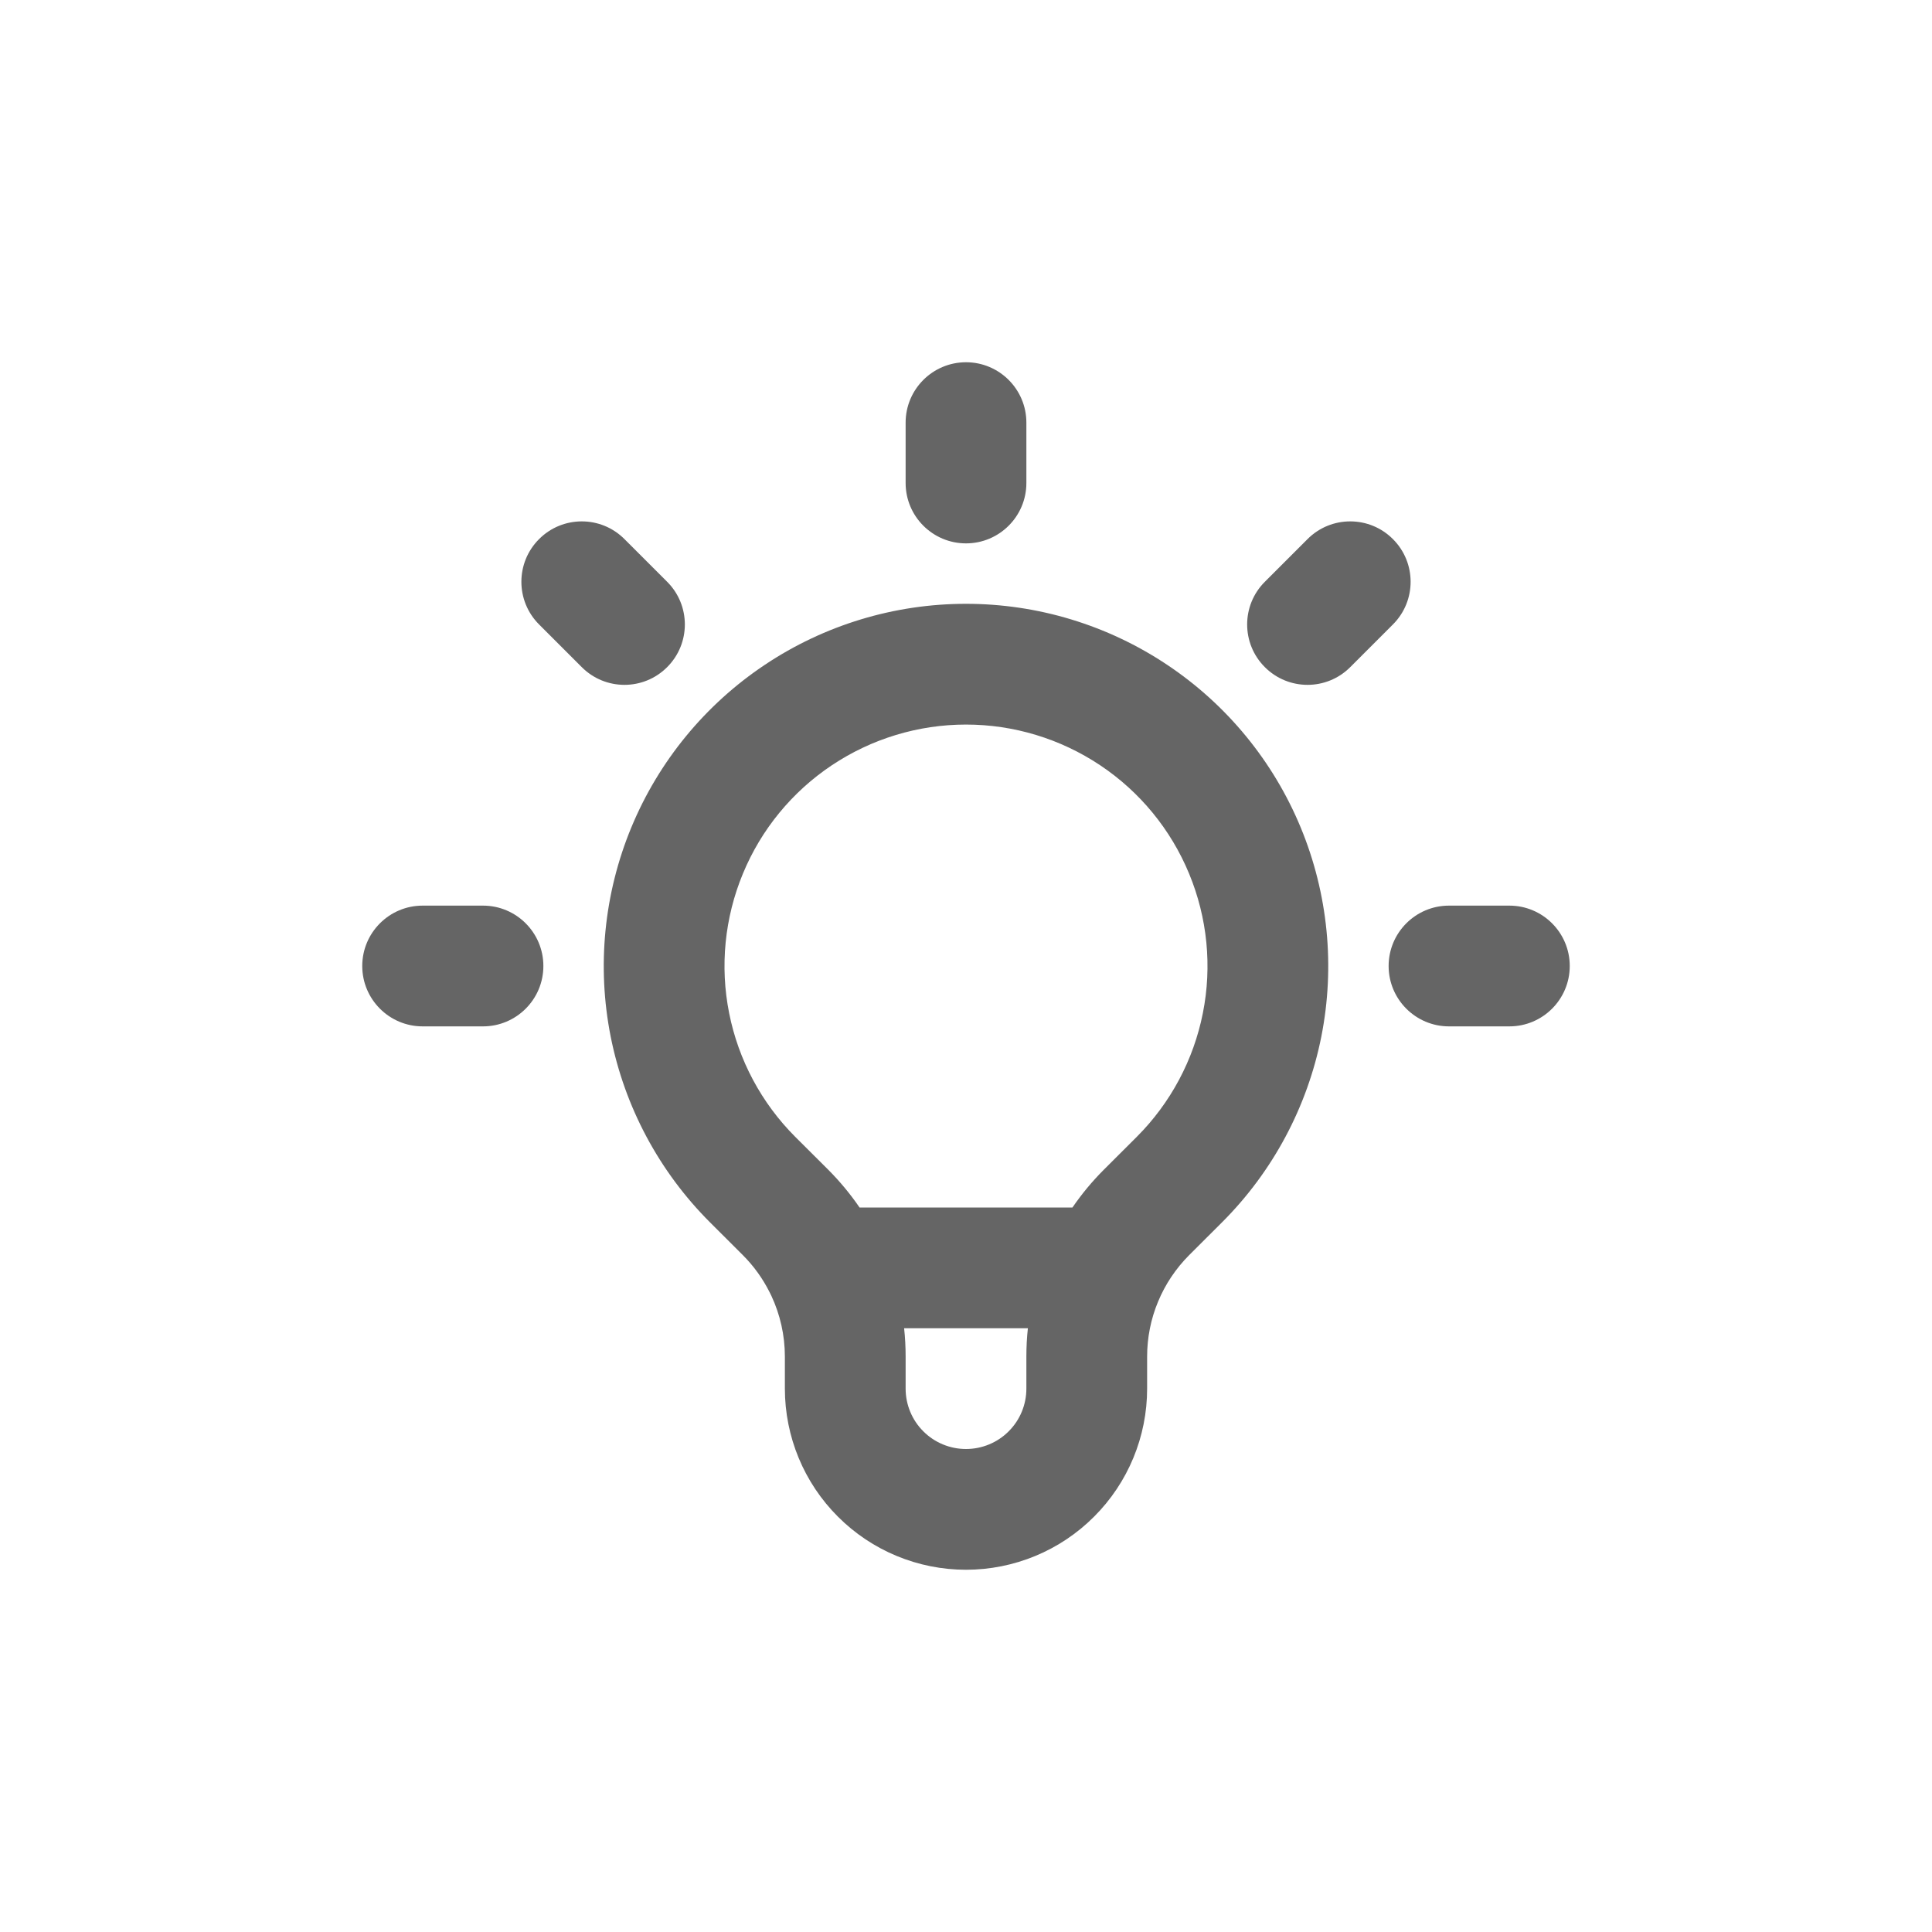
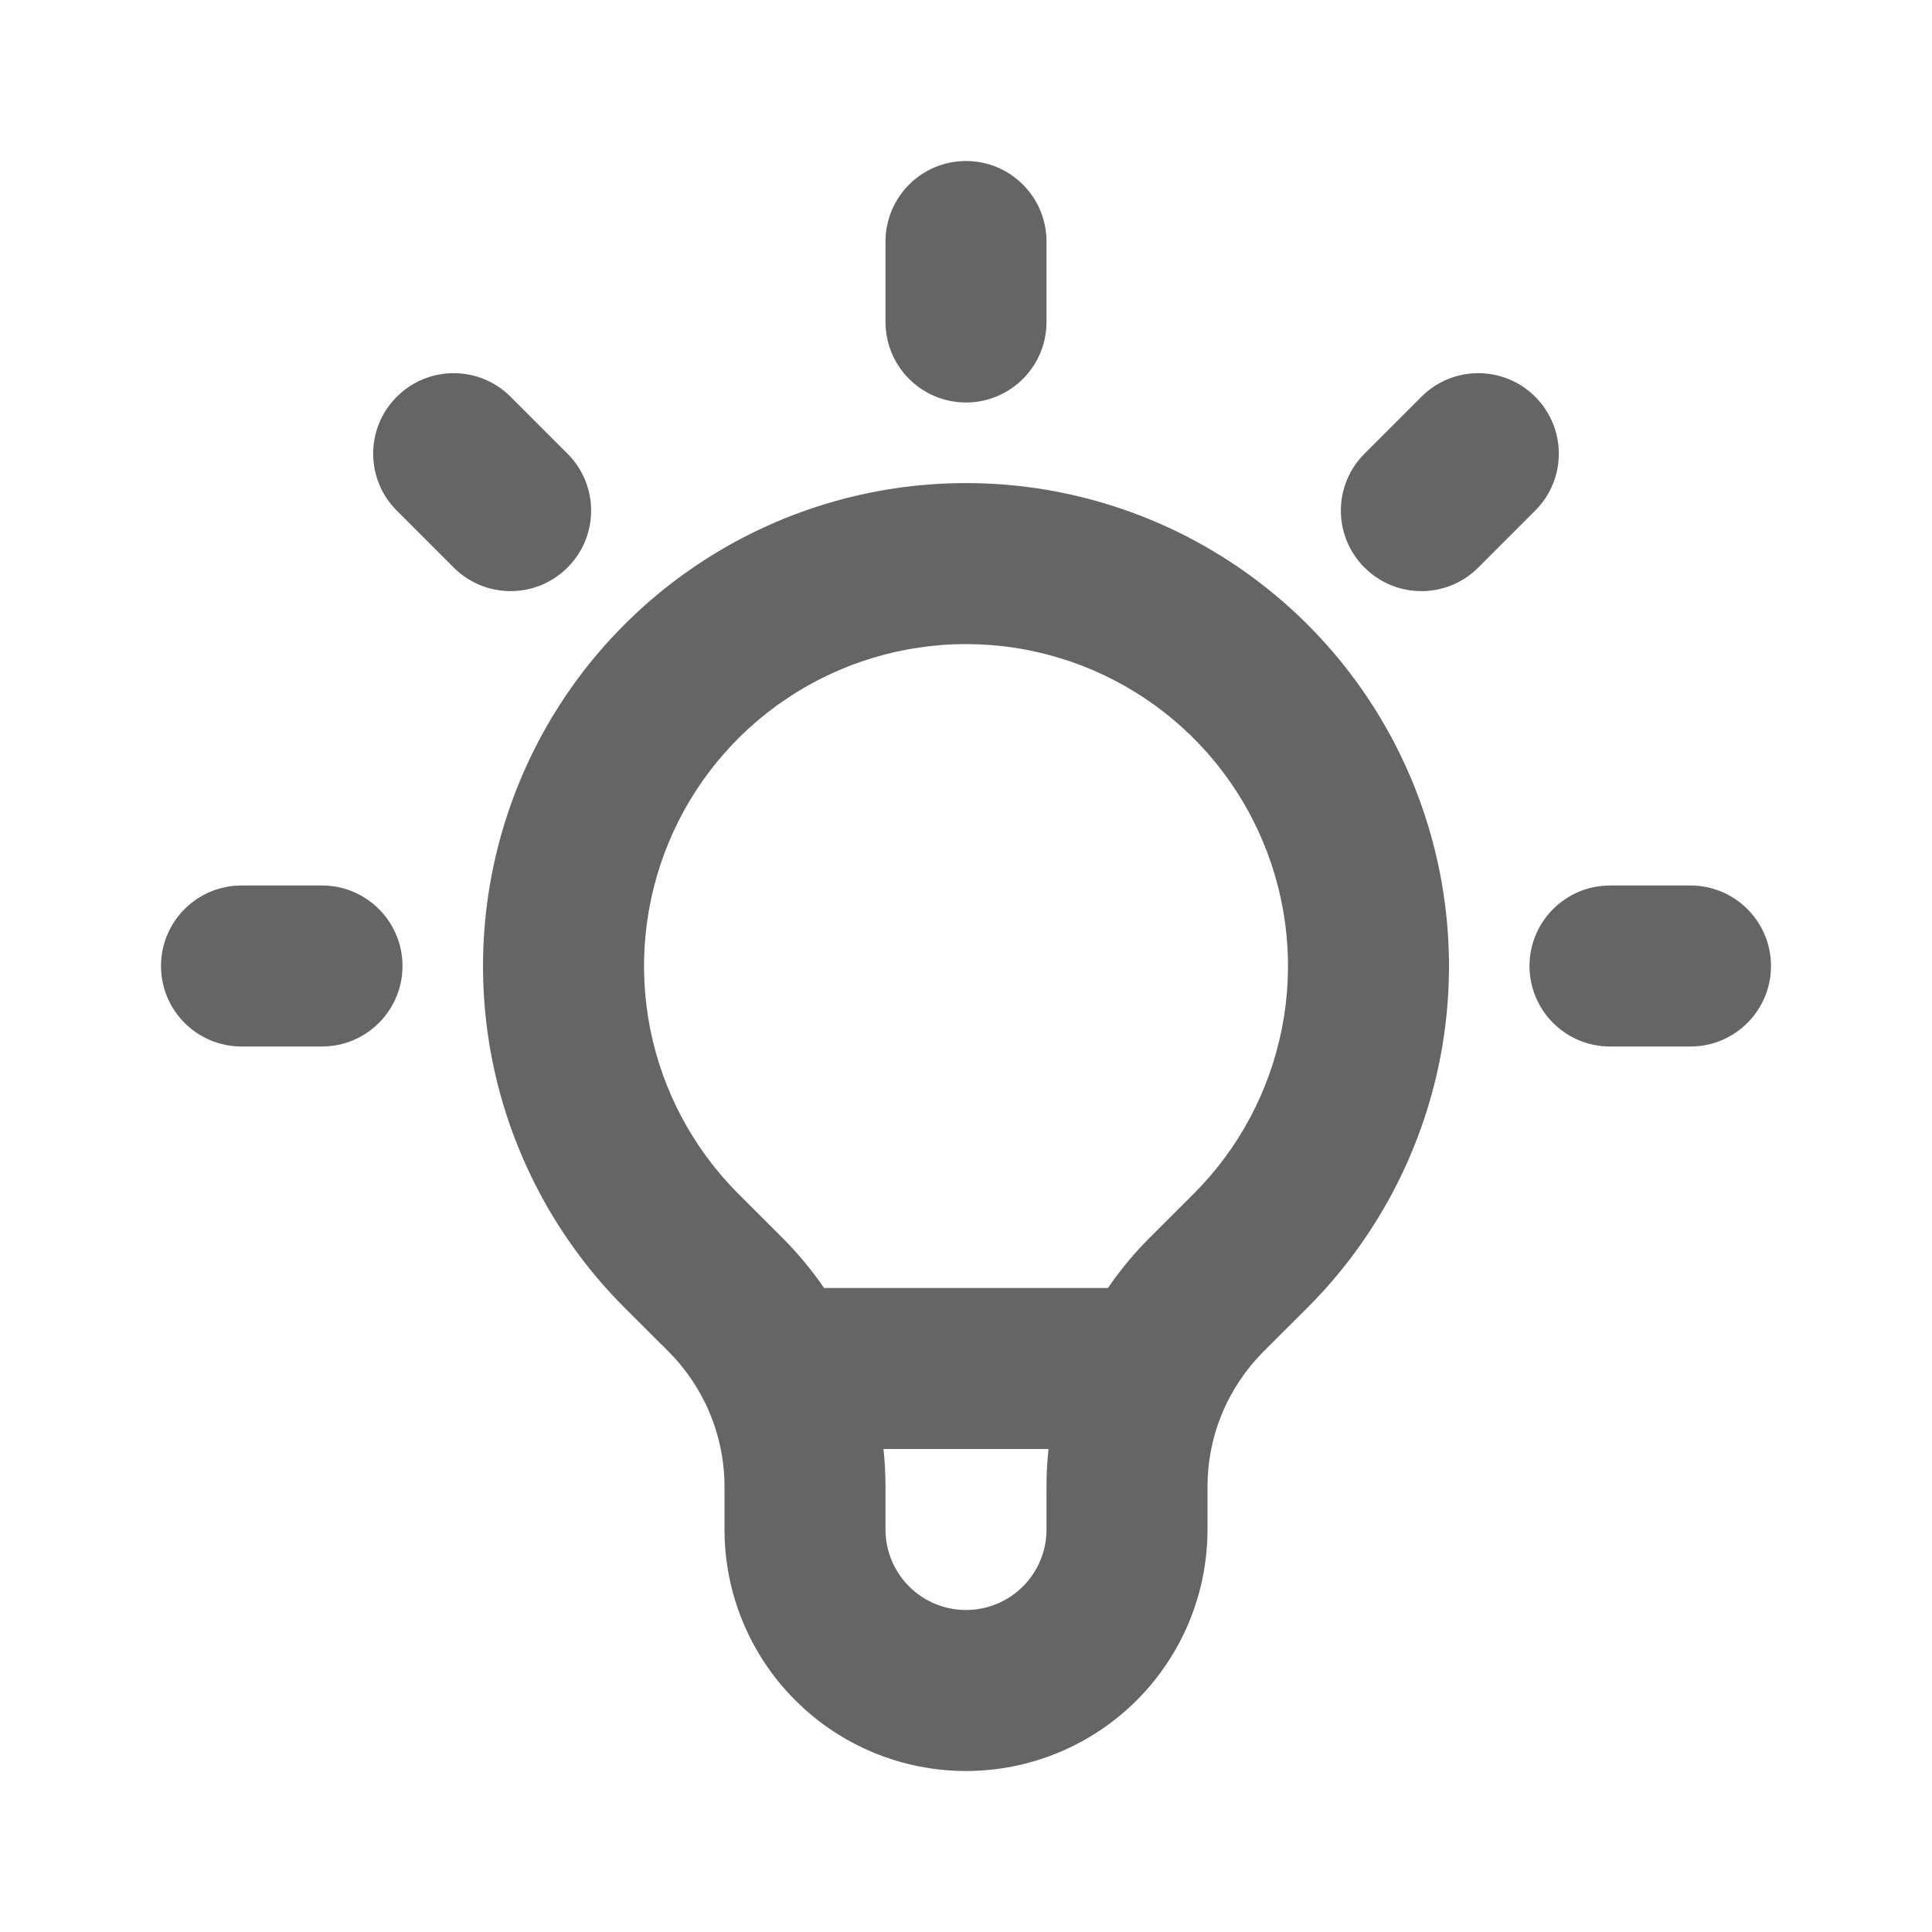
- <svg xmlns="http://www.w3.org/2000/svg" width="32" height="32" viewBox="0 0 32 32" fill="none">
-   <path fill-rule="evenodd" clip-rule="evenodd" d="M16 6C16.552 6 17 6.448 17 7V8C17 8.552 16.552 9 16 9C15.448 9 15 8.552 15 8V7C15 6.448 15.448 6 16 6ZM8.929 8.929C9.319 8.538 9.953 8.538 10.343 8.929L11.05 9.636C11.441 10.026 11.441 10.66 11.05 11.05C10.66 11.441 10.026 11.441 9.636 11.05L8.929 10.343C8.538 9.953 8.538 9.319 8.929 8.929ZM23.071 8.929C23.462 9.319 23.462 9.953 23.071 10.343L22.364 11.05C21.974 11.441 21.34 11.441 20.95 11.05C20.559 10.66 20.559 10.026 20.95 9.636L21.657 8.929C22.047 8.538 22.681 8.538 23.071 8.929ZM16 12.001C15.209 12.001 14.436 12.236 13.778 12.675C13.12 13.114 12.607 13.739 12.305 14.47C12.002 15.201 11.922 16.005 12.077 16.781C12.231 17.557 12.612 18.269 13.171 18.829C13.171 18.829 13.171 18.828 13.171 18.829L13.719 19.375C13.911 19.568 14.085 19.778 14.237 20H17.763C17.916 19.777 18.089 19.568 18.281 19.376L18.829 18.829C18.829 18.829 18.829 18.829 18.829 18.829C19.388 18.27 19.769 17.557 19.923 16.781C20.078 16.005 19.998 15.201 19.695 14.47C19.393 13.739 18.88 13.114 18.222 12.675C17.564 12.236 16.791 12.001 16 12.001ZM17.025 22H14.975C14.992 22.155 15 22.312 15 22.469V23C15 23.265 15.105 23.52 15.293 23.707C15.48 23.895 15.735 24 16 24C16.265 24 16.52 23.895 16.707 23.707C16.895 23.52 17 23.265 17 23V22.469C17 22.469 17 22.469 17 22.469C17 22.312 17.008 22.155 17.025 22ZM12.749 21.407C12.758 21.426 12.767 21.444 12.776 21.462C12.922 21.774 13 22.118 13 22.469V23C13 23.796 13.316 24.559 13.879 25.121C14.441 25.684 15.204 26 16 26C16.796 26 17.559 25.684 18.121 25.121C18.684 24.559 19 23.796 19 23V22.469C19 22.157 19.061 21.848 19.181 21.56C19.3 21.272 19.475 21.011 19.695 20.79C19.695 20.79 19.695 20.79 19.695 20.79L20.243 20.243C21.082 19.404 21.653 18.335 21.885 17.171C22.116 16.007 21.997 14.801 21.543 13.704C21.089 12.608 20.32 11.671 19.333 11.012C18.347 10.353 17.187 10.001 16 10.001C14.813 10.001 13.653 10.353 12.667 11.012C11.68 11.671 10.911 12.608 10.457 13.704C10.003 14.801 9.884 16.007 10.115 17.171C10.347 18.335 10.918 19.404 11.757 20.243L12.305 20.79C12.305 20.79 12.305 20.79 12.305 20.79C12.487 20.972 12.636 21.181 12.749 21.407ZM6 16C6 15.448 6.448 15 7 15H8C8.552 15 9 15.448 9 16C9 16.552 8.552 17 8 17H7C6.448 17 6 16.552 6 16ZM23 16C23 15.448 23.448 15 24 15H25C25.552 15 26 15.448 26 16C26 16.552 25.552 17 25 17H24C23.448 17 23 16.552 23 16Z" fill="#656565" />
+ <svg xmlns="http://www.w3.org/2000/svg" width="24" height="24" viewBox="0 0 24 24" fill="none">
+   <path fill-rule="evenodd" clip-rule="evenodd" d="M12 2C12.552 2 13 2.448 13 3V4C13 4.552 12.552 5 12 5C11.448 5 11 4.552 11 4V3C11 2.448 11.448 2 12 2ZM4.929 4.929C5.319 4.538 5.953 4.538 6.343 4.929L7.05 5.636C7.441 6.026 7.441 6.66 7.05 7.05C6.66 7.441 6.026 7.441 5.636 7.05L4.929 6.343C4.538 5.953 4.538 5.319 4.929 4.929ZM19.071 4.929C19.462 5.319 19.462 5.953 19.071 6.343L18.364 7.05C17.974 7.441 17.34 7.441 16.95 7.05C16.559 6.66 16.559 6.026 16.95 5.636L17.657 4.929C18.047 4.538 18.681 4.538 19.071 4.929ZM12 8.001C11.209 8.001 10.436 8.236 9.778 8.675C9.12 9.114 8.607 9.739 8.305 10.47C8.002 11.201 7.923 12.005 8.077 12.781C8.231 13.557 8.612 14.269 9.171 14.829C9.171 14.829 9.171 14.829 9.171 14.829L9.718 15.375C9.911 15.568 10.085 15.778 10.237 16H13.763C13.916 15.777 14.089 15.568 14.281 15.376L14.829 14.829C14.829 14.829 14.829 14.829 14.829 14.829C15.388 14.27 15.769 13.557 15.923 12.781C16.078 12.005 15.998 11.201 15.695 10.47C15.393 9.739 14.88 9.114 14.222 8.675C13.564 8.236 12.791 8.001 12 8.001ZM13.025 18H10.975C10.992 18.155 11 18.312 11 18.469V19C11 19.265 11.105 19.52 11.293 19.707C11.48 19.895 11.735 20 12 20C12.265 20 12.52 19.895 12.707 19.707C12.895 19.52 13 19.265 13 19V18.469C13 18.469 13 18.469 13 18.469C13 18.312 13.008 18.155 13.025 18ZM8.749 17.407C8.758 17.426 8.767 17.444 8.776 17.462C8.922 17.774 9 18.118 9 18.469V19C9 19.796 9.316 20.559 9.879 21.121C10.441 21.684 11.204 22 12 22C12.796 22 13.559 21.684 14.121 21.121C14.684 20.559 15 19.796 15 19V18.469C15 18.157 15.061 17.848 15.181 17.56C15.3 17.272 15.475 17.011 15.695 16.79C15.695 16.79 15.695 16.79 15.695 16.79L16.243 16.243C17.082 15.404 17.653 14.335 17.885 13.171C18.116 12.007 17.997 10.801 17.543 9.704C17.089 8.608 16.32 7.671 15.333 7.012C14.347 6.353 13.187 6.001 12 6.001C10.813 6.001 9.653 6.353 8.667 7.012C7.68 7.671 6.911 8.608 6.457 9.704C6.003 10.801 5.884 12.007 6.115 13.171C6.347 14.335 6.918 15.404 7.757 16.243L8.305 16.79C8.305 16.79 8.305 16.79 8.305 16.79C8.487 16.972 8.636 17.181 8.749 17.407ZM2 12C2 11.448 2.448 11 3 11H4C4.552 11 5 11.448 5 12C5 12.552 4.552 13 4 13H3C2.448 13 2 12.552 2 12ZM19 12C19 11.448 19.448 11 20 11H21C21.552 11 22 11.448 22 12C22 12.552 21.552 13 21 13H20C19.448 13 19 12.552 19 12Z" fill="#656565" />
</svg>
